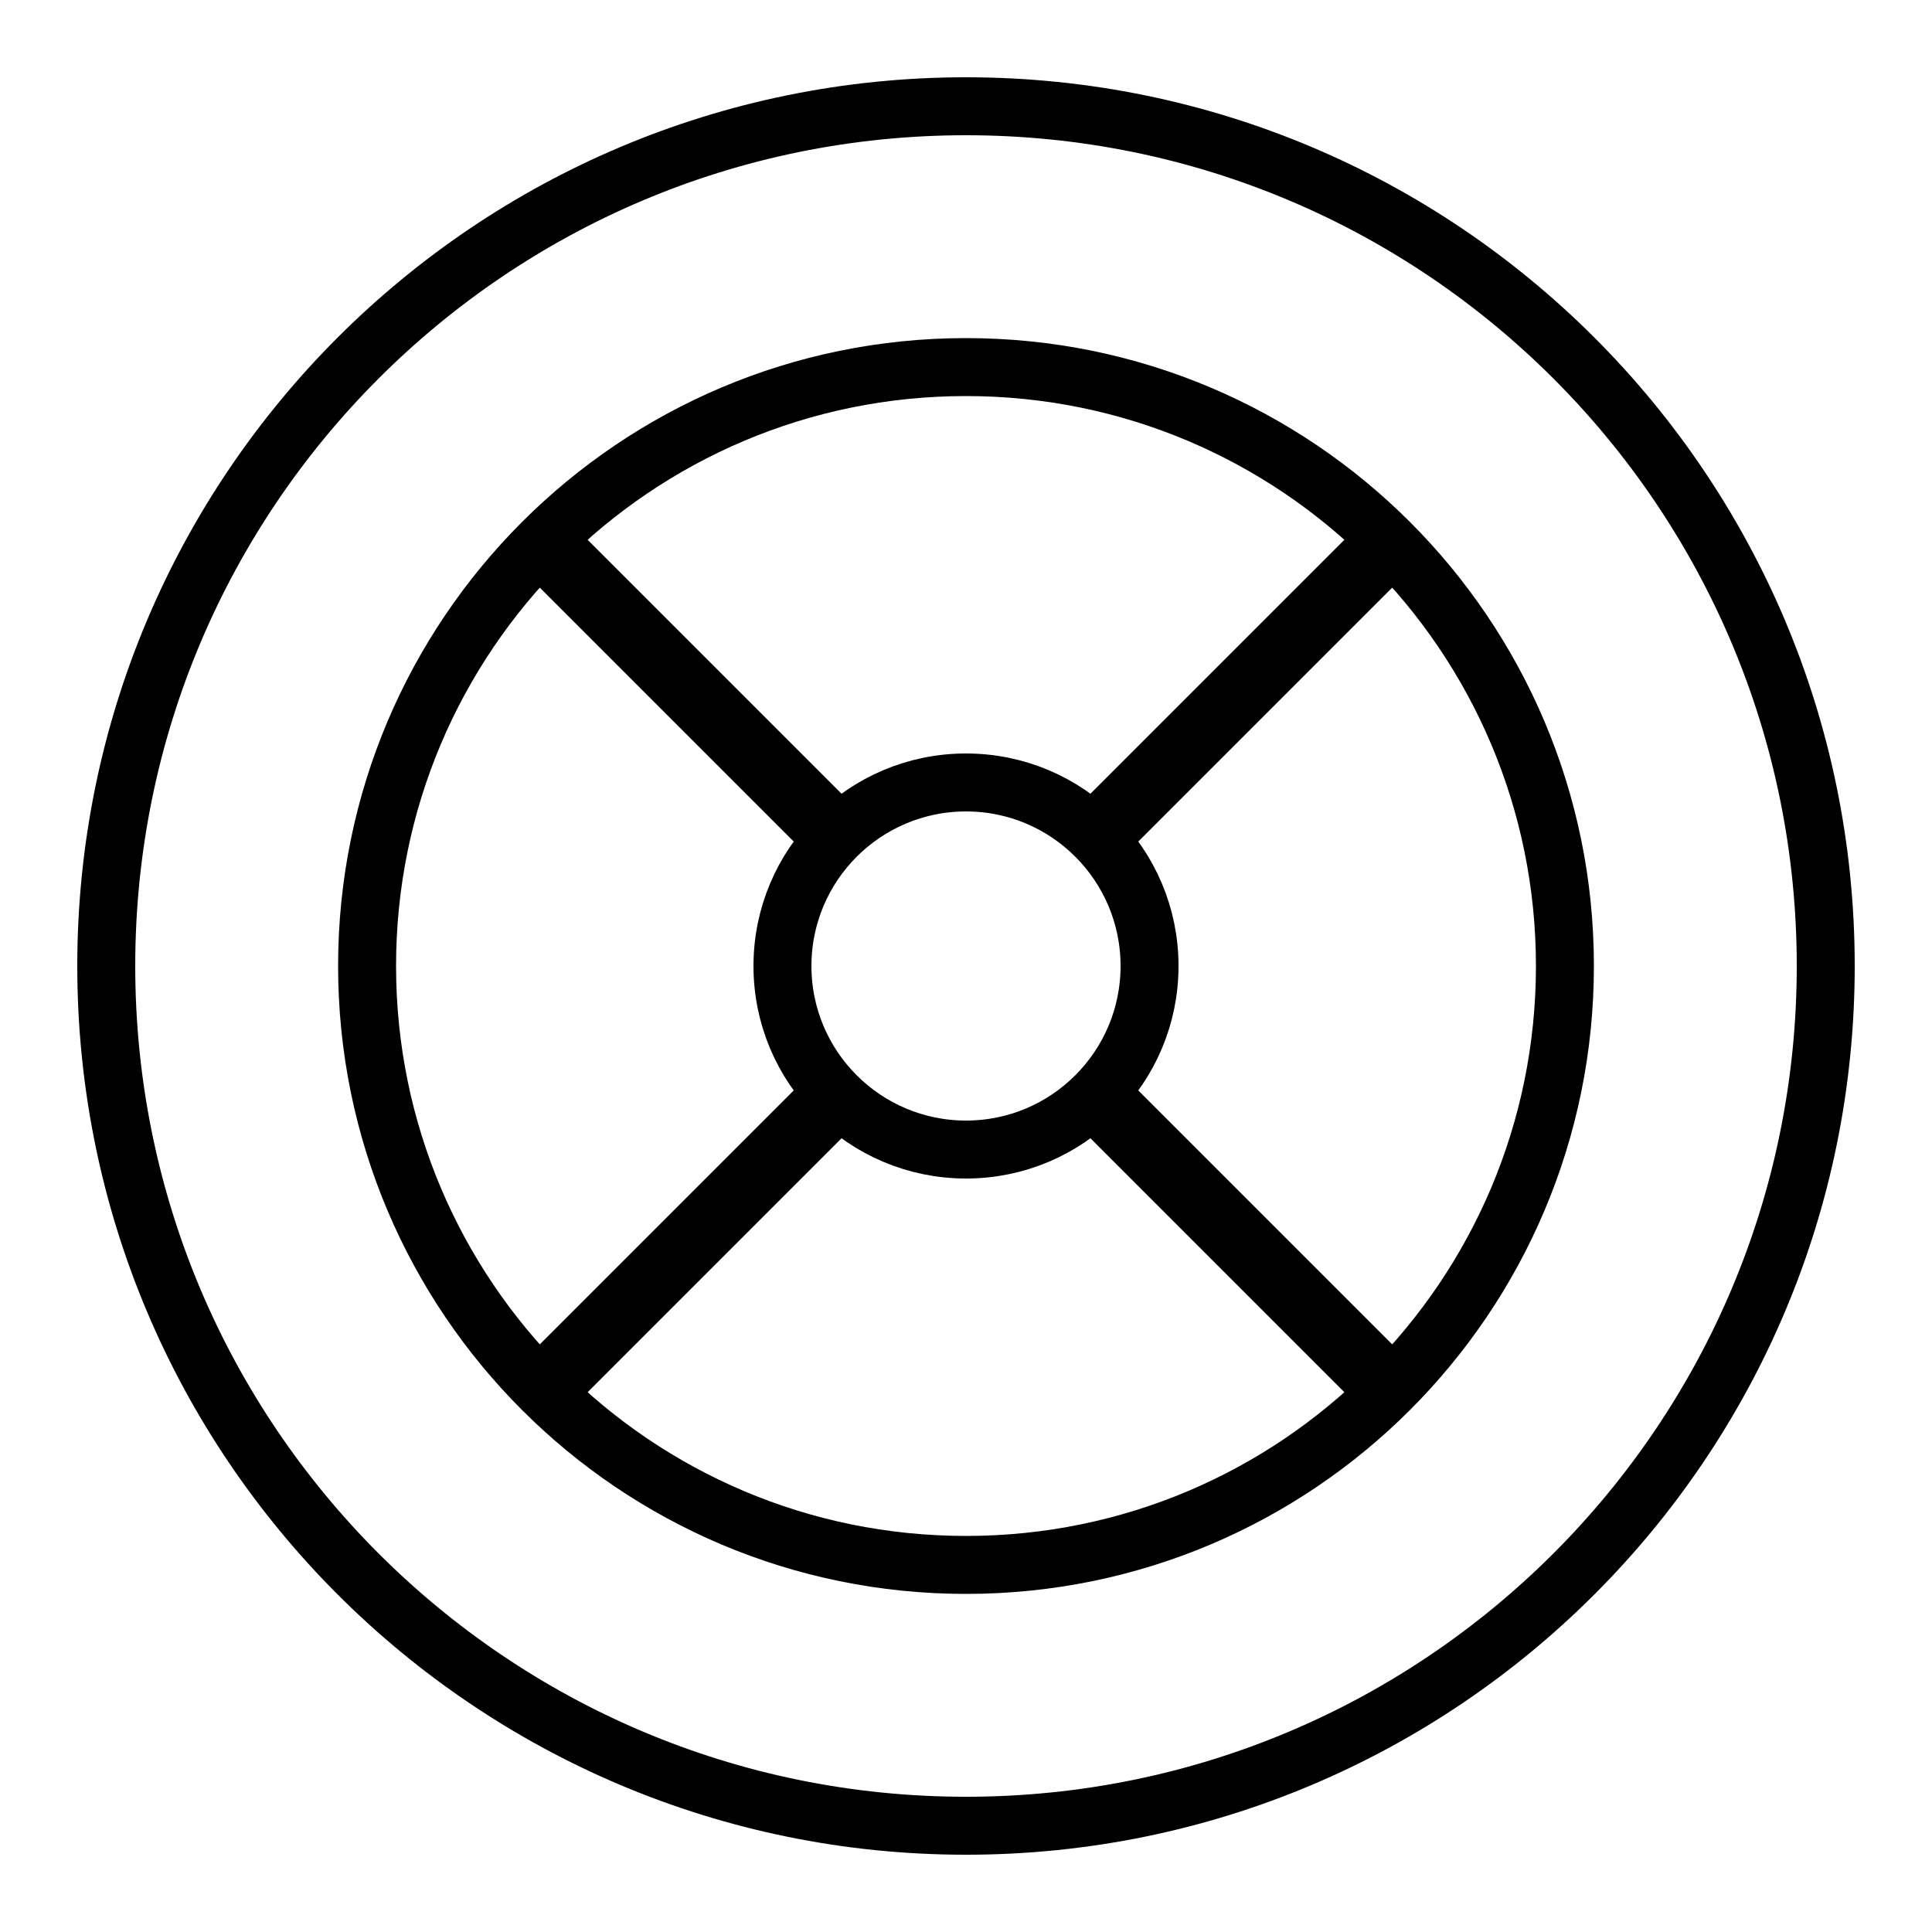
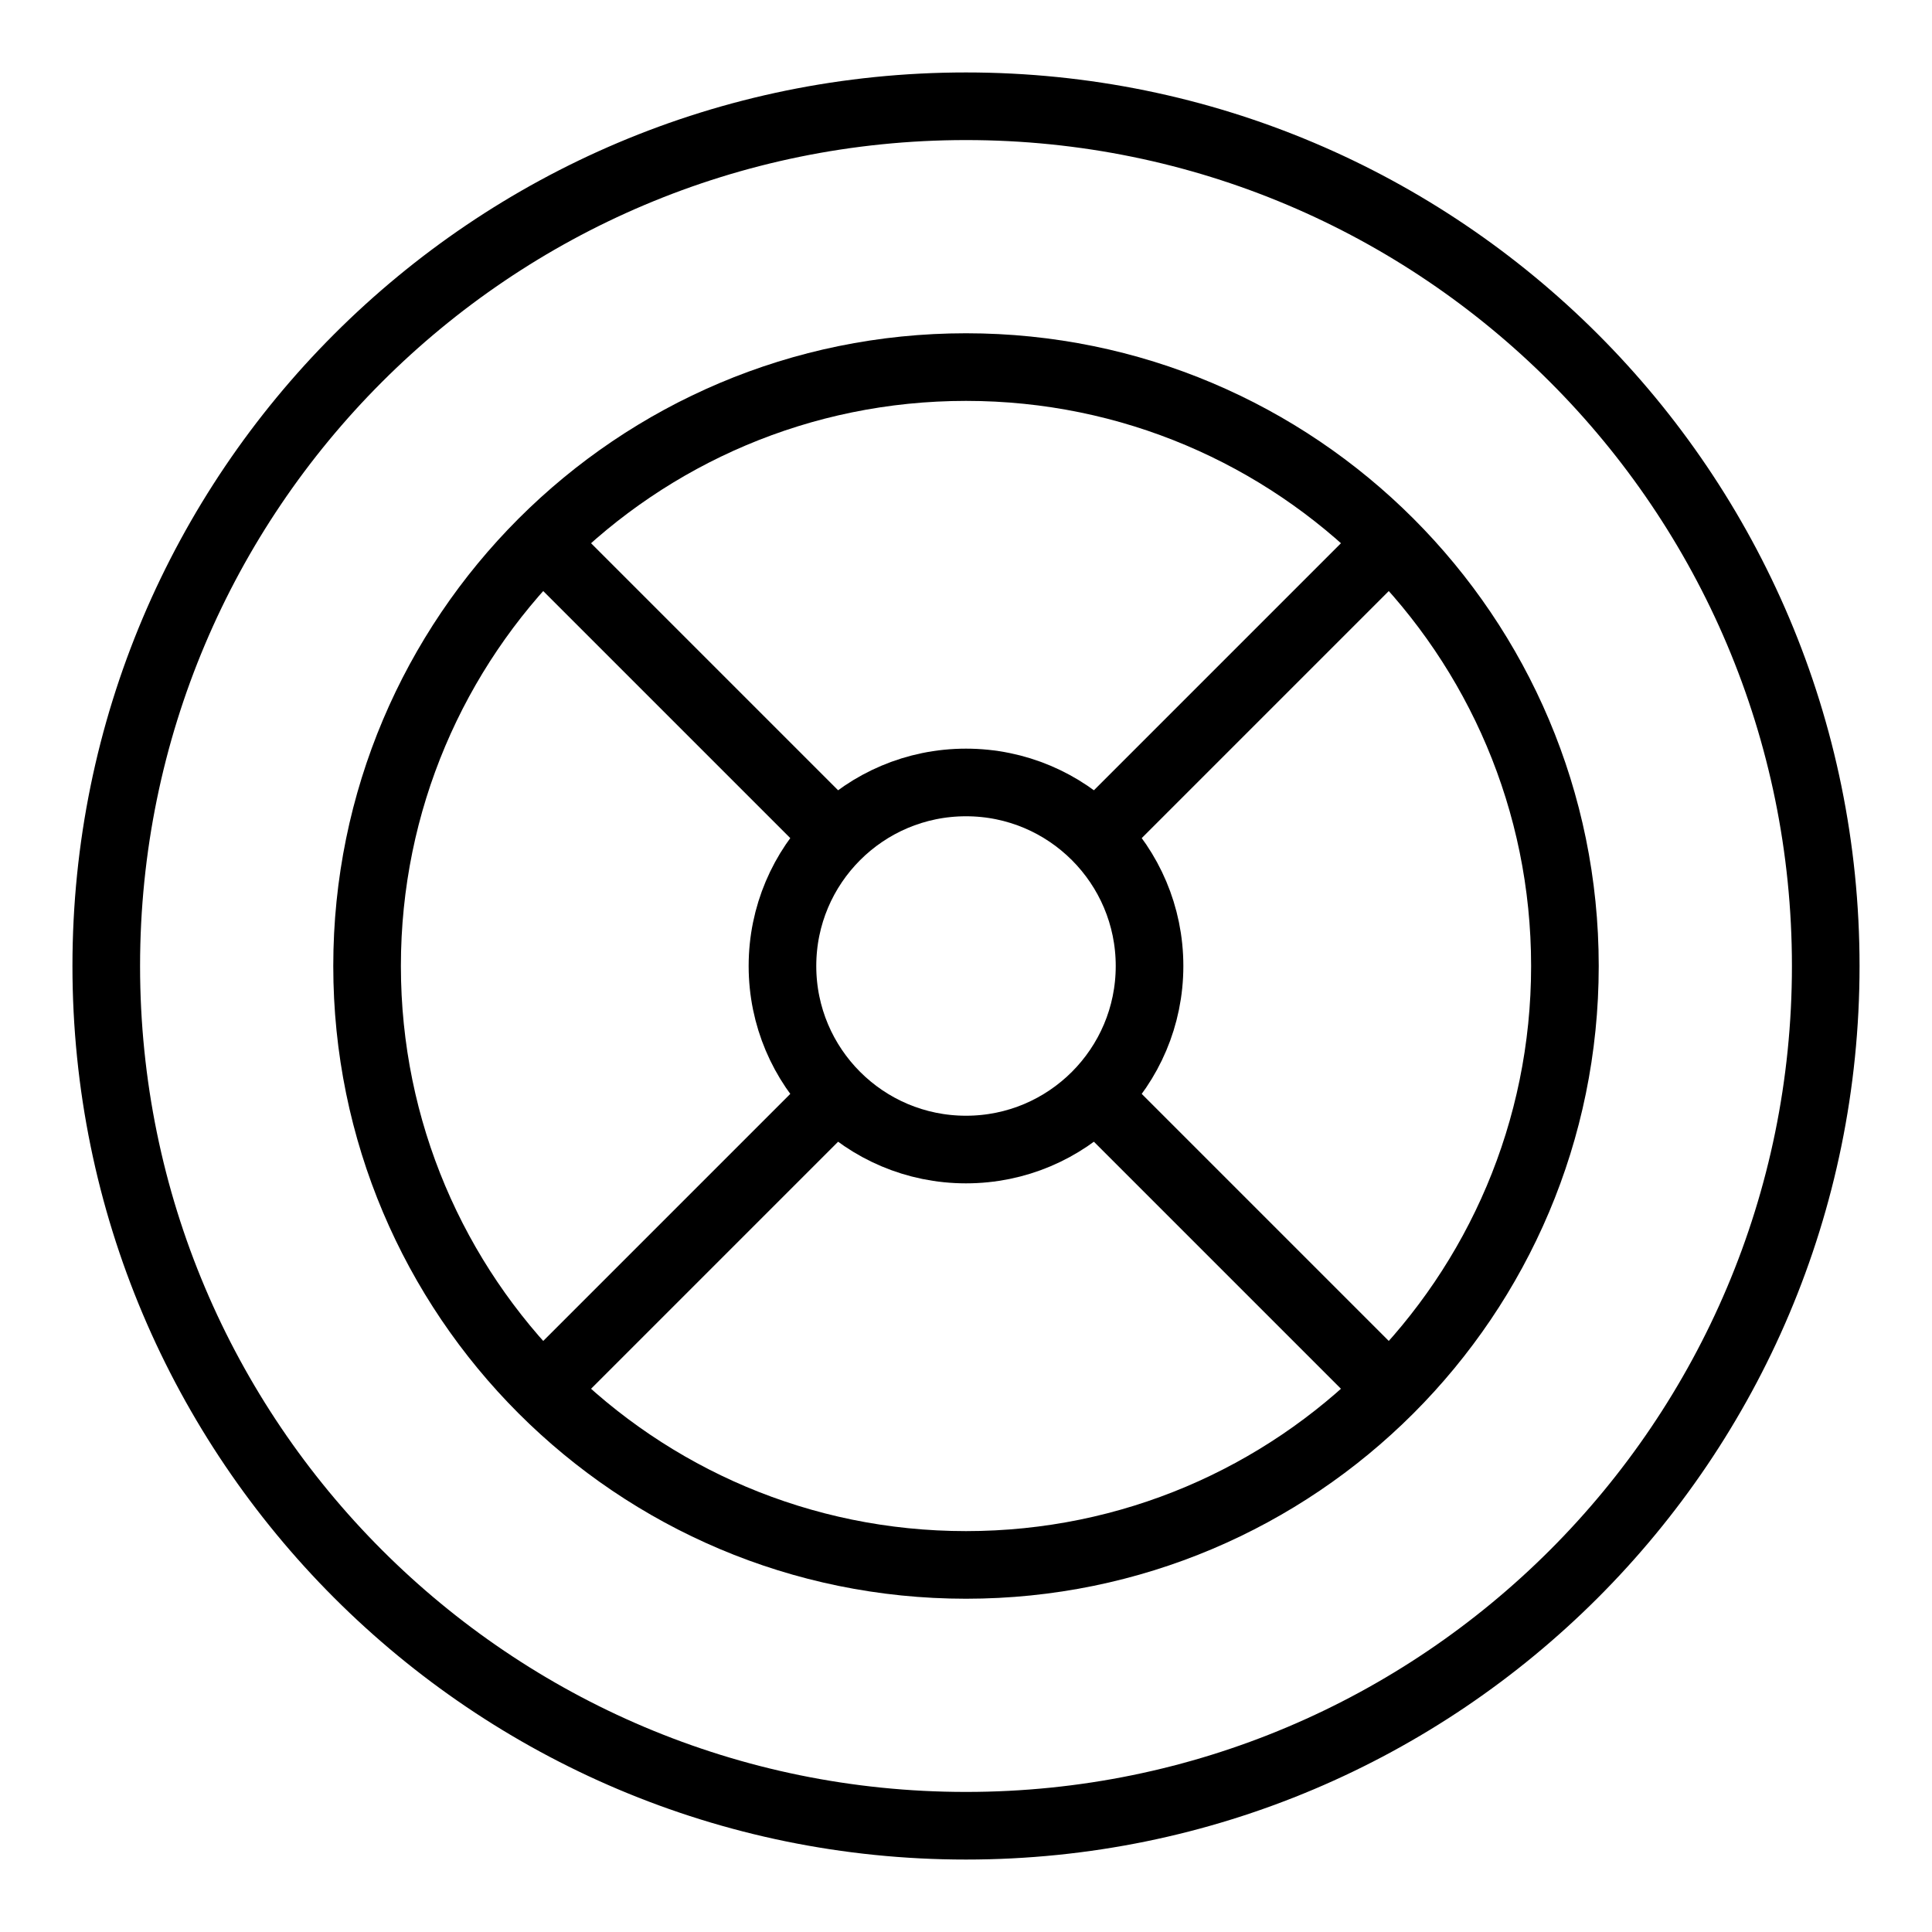
<svg xmlns="http://www.w3.org/2000/svg" viewBox="0 0 100 100" width="100" height="100" version="1.1">
-   <circle cx="50" cy="50" r="44.5" fill="none" stroke="#000000" stroke-width="3" />
-   <circle cx="50" cy="50" r="31" fill="none" stroke="#000000" stroke-width="3" />
-   <circle cx="50" cy="50" r="9.5" fill="none" stroke="#000000" stroke-width="3" />
+   <circle cx="50" cy="50" r="44.5" fill="none" stroke="#000000" stroke-width="3.5" />
+   <circle cx="50" cy="50" r="31" fill="none" stroke="#000000" stroke-width="3.5" />
+   <circle cx="50" cy="50" r="9.5" fill="none" stroke="#000000" stroke-width="3.5" />
  <g stroke="#000000" stroke-linecap="butt" stroke-width="3.5">
    <line x1="56.7" y1="56.7" x2="71.9" y2="71.9" />
    <line x1="43.3" y1="43.3" x2="28.1" y2="28.1" />
    <line x1="56.7" y1="43.3" x2="71.9" y2="28.1" />
    <line x1="43.3" y1="56.7" x2="28.1" y2="71.9" />
  </g>
</svg>
